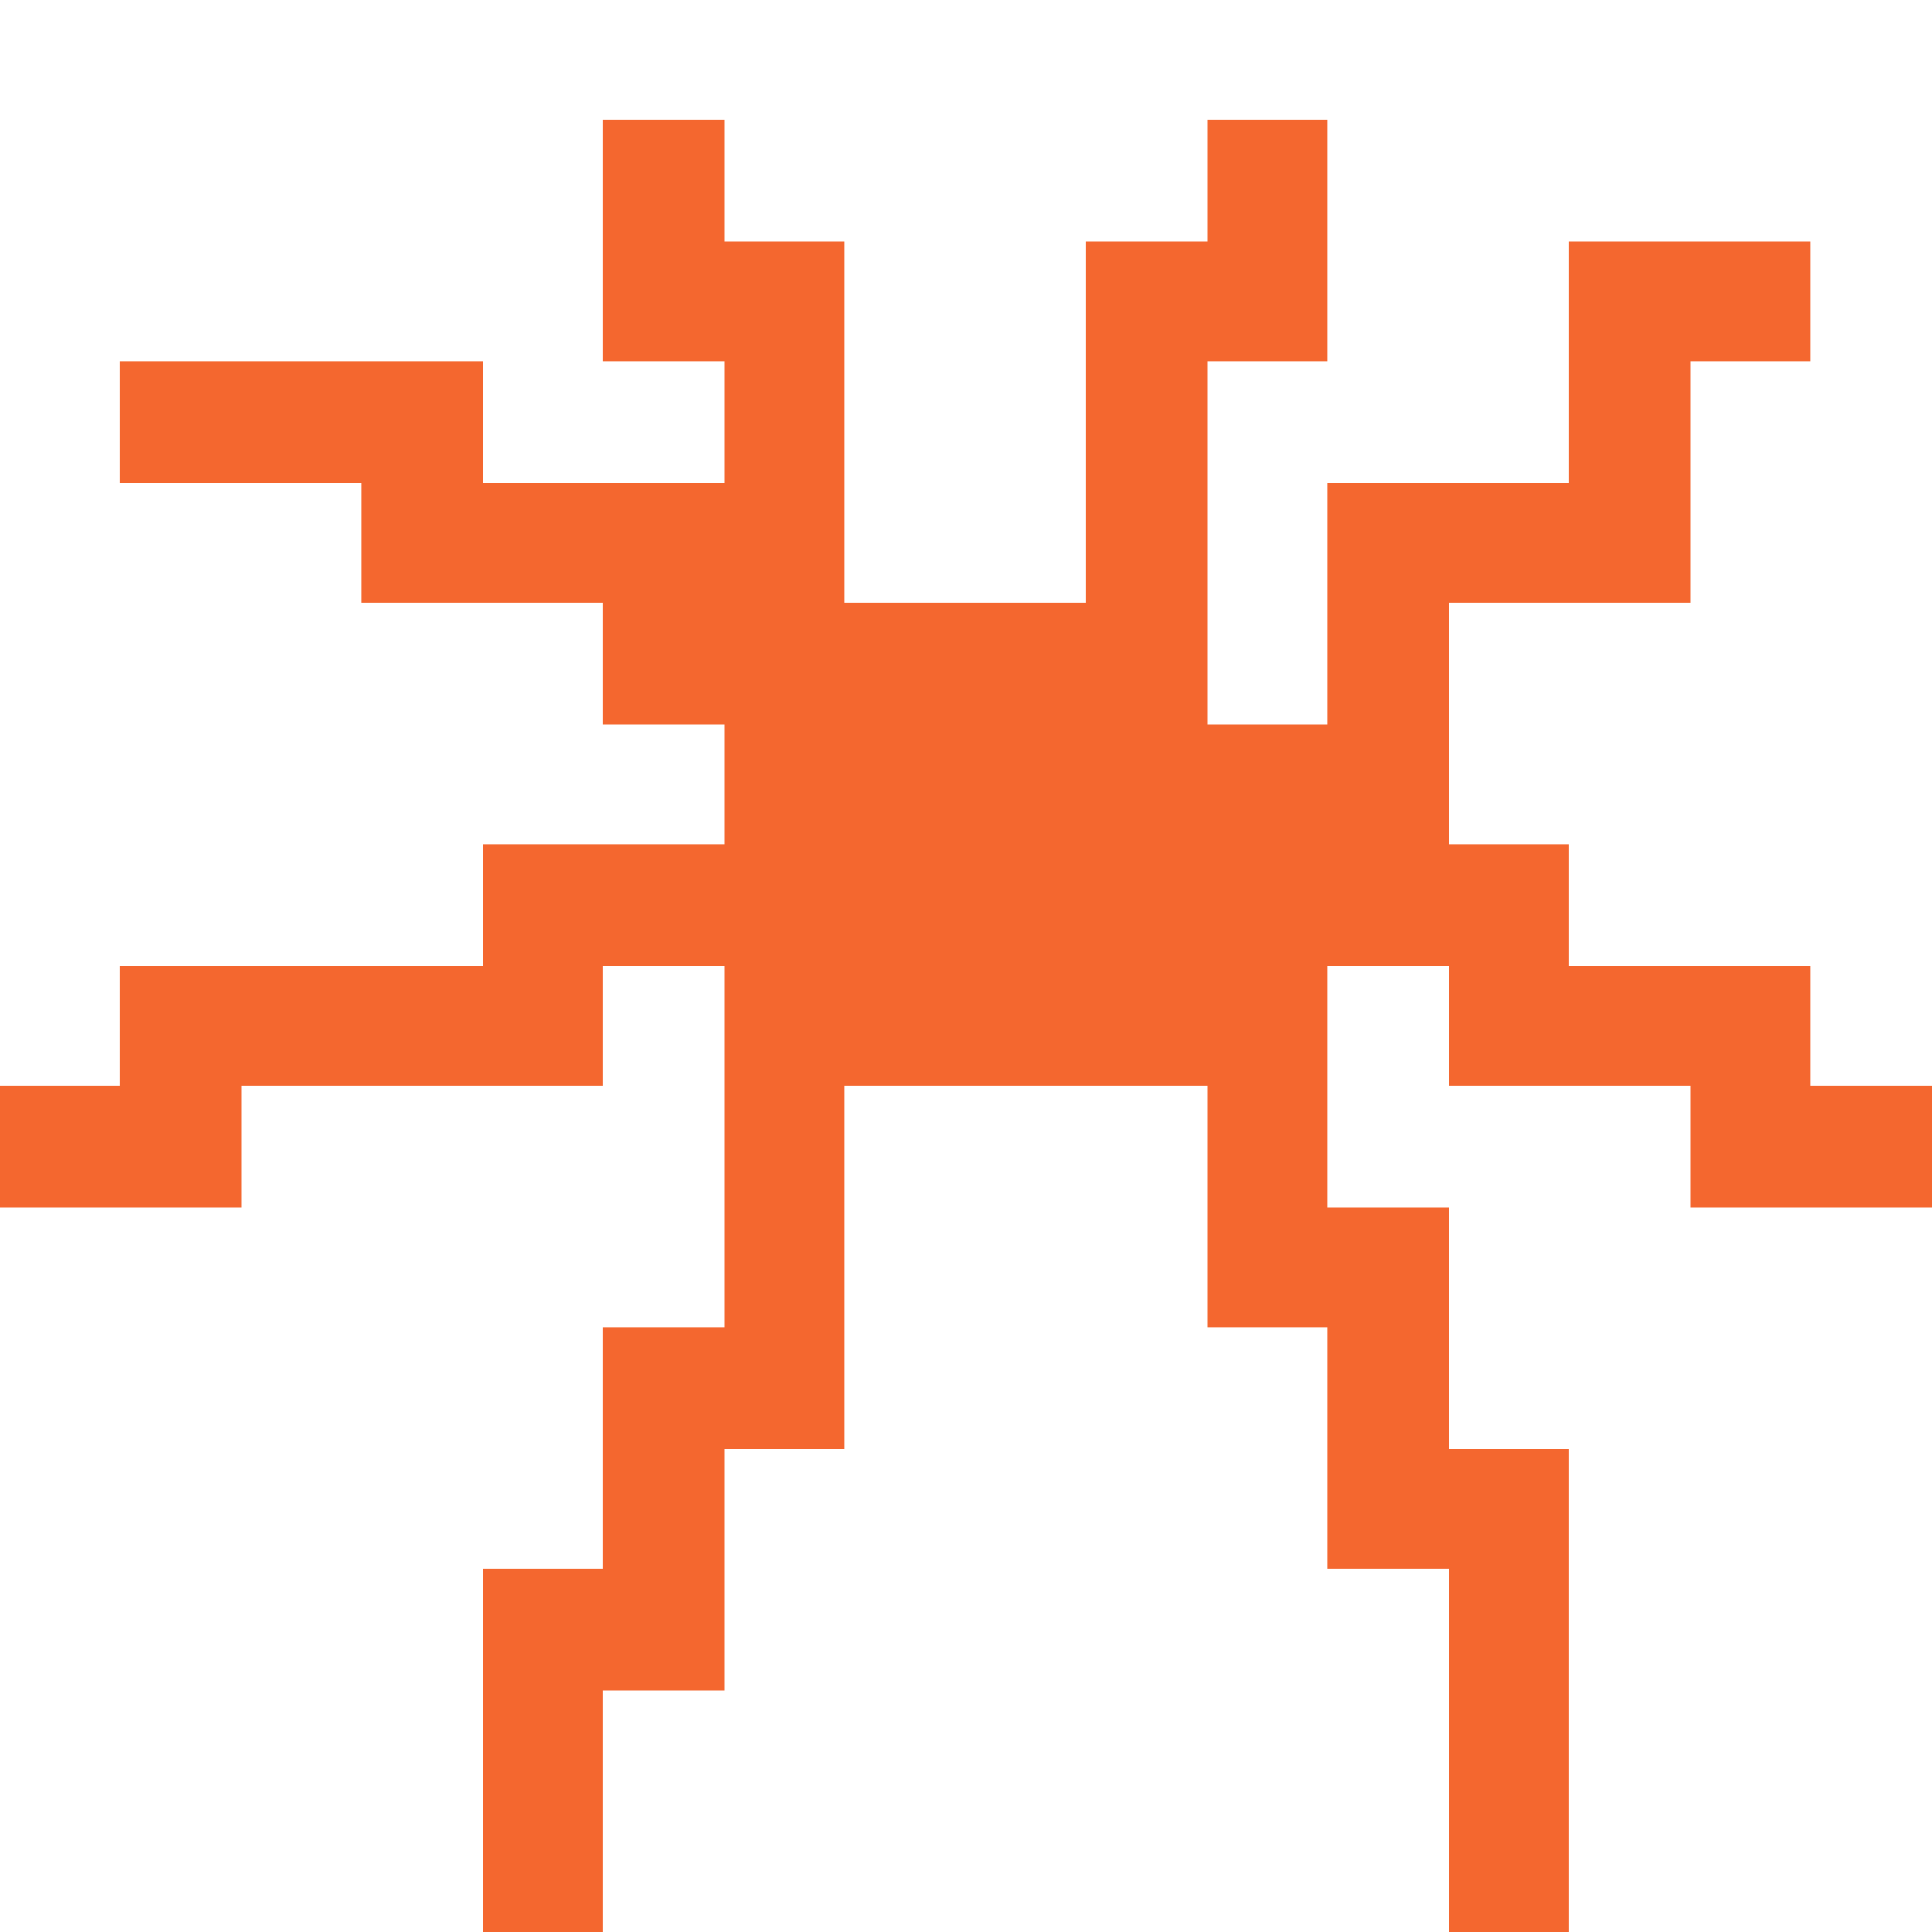
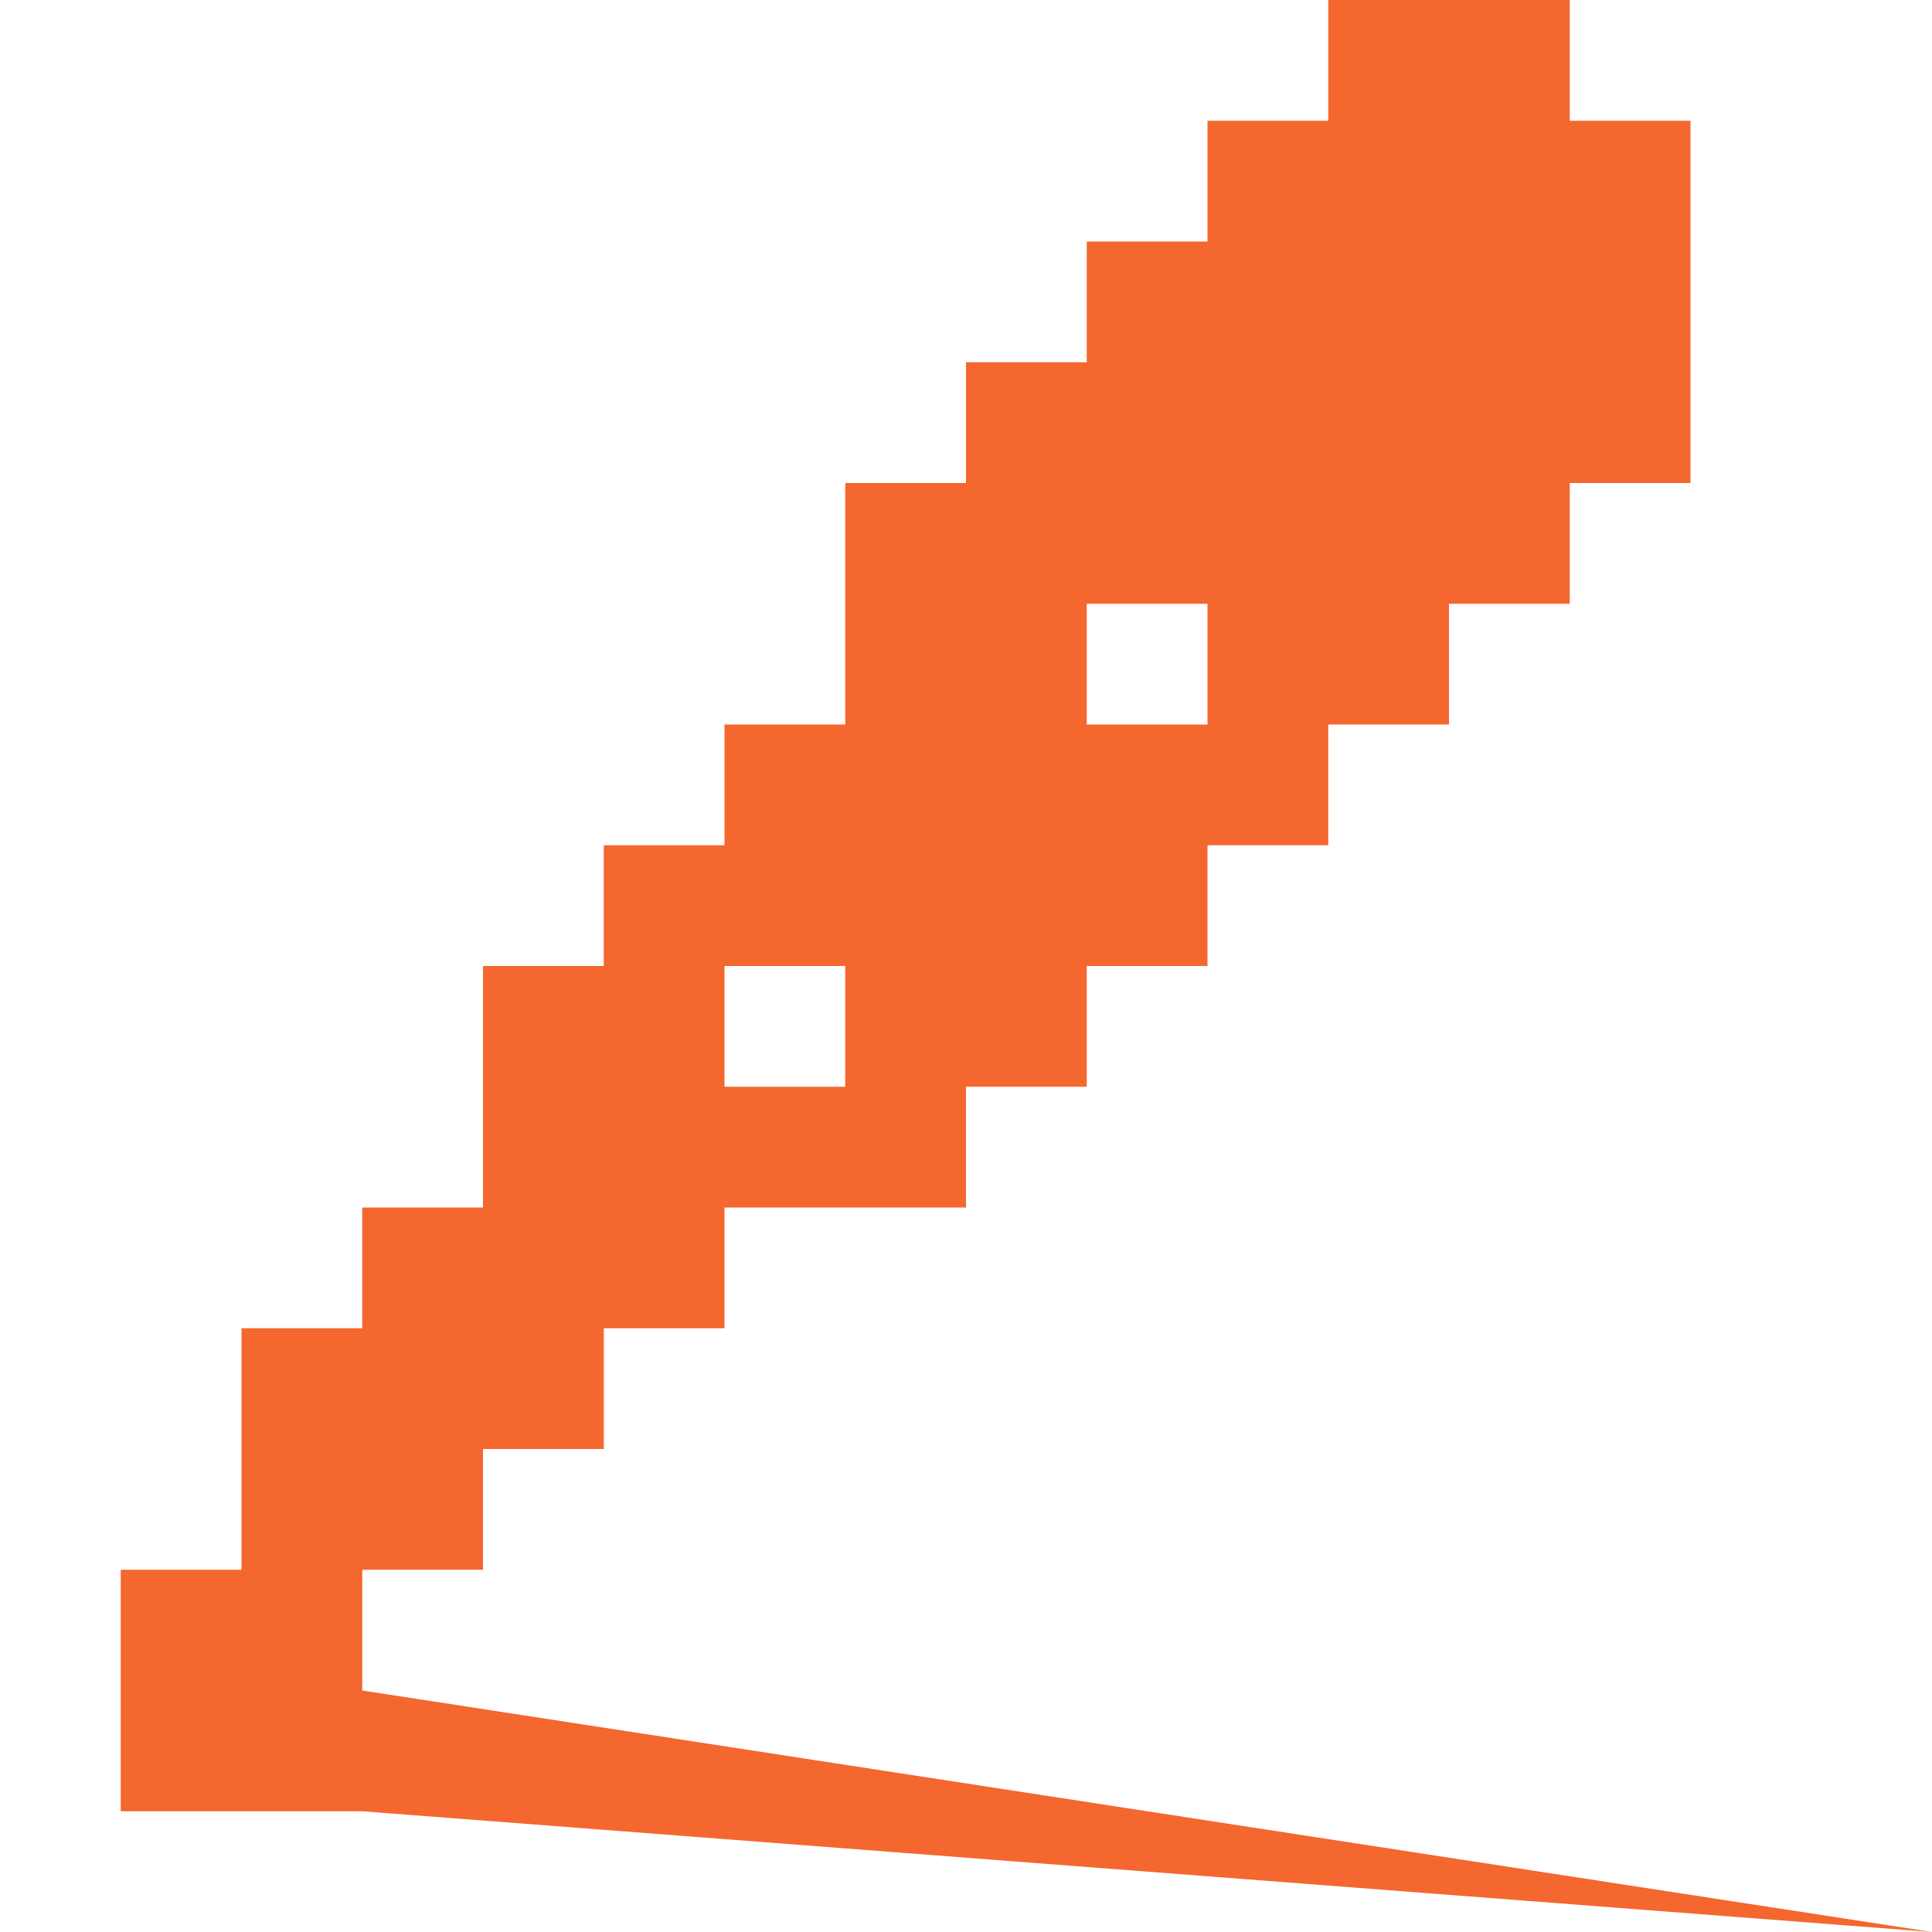
- <svg xmlns="http://www.w3.org/2000/svg" viewBox="0 0 100 100" aria-label="a friendly pixelated spider facing you">
-   <path fill="#f4672f" d="m 25,81.2 h 6.2 v -12.5 h 6.3 v -18.7 h -6.3 v 6.2 H 12.5 v 6.3 H 0 v -6.3 h 6.2 v -6.2 H 25 v -6.3 h 12.5 v -6.2 h -6.3 v -6.3 H 18.7 v -6.2 H 6.2 v -6.3 H 25 v 6.3 h 12.5 v -6.3 H 31.2 V 6.2 h 6.3 v 6.3 h 6.2 V 31.2 H 56.2 V 12.5 h 6.3 V 6.2 h 6.2 v 12.5 h -6.2 v 18.8 h 6.2 v -12.5 h 12.5 v -12.5 h 12.5 v 6.2 h -6.2 v 12.5 H 75 v 12.5 h 6.2 v 6.3 h 12.5 v 6.2 h 6.3 v 6.3 H 87.5 v -6.3 H 75 v -6.2 h -6.3 v 12.5 H 75 v 12.5 h 6.2 V 100 H 75 V 81.2 h -6.3 v -12.5 h -6.2 v -12.5 H 43.7 v 18.8 h -6.2 v 12.5 H 31.2 V 100 H 25 Z" />
+ <svg xmlns="http://www.w3.org/2000/svg" viewBox="0 0 100 100" aria-label="a pixelated orange quill drawing a straight line">
+   <path fill="#f4672f" d="M68.75 0h12.5v31.25h-12.5ZM62.5 6.25h6.25v37.5h-6.25ZM81.25 6.25h6.25v18.75h-6.25ZM56.25 12.5h6.25v18.75h-6.25ZM50 18.75h6.25v37.5h-6.25ZM43.75 25h6.25v37.5h-6.25ZM68.75 31.25h6.25v6.25h-6.25ZM37.5 37.5h6.25v12.5h-6.25ZM56.25 37.5h6.25v12.5h-6.25ZM31.25 43.75h6.25v25h-6.25ZM25 50h6.25v25h-6.25ZM37.5 56.25h6.25v6.25h-6.25ZM18.75 62.5h6.25v18.75h-6.25ZM12.5 68.75h6.25v25h-6.25ZM6.25 81.25h6.25v12.5h-6.25ZM18.75 87.5l81.25 12.5l-81.25-6.25Z" />
</svg>
